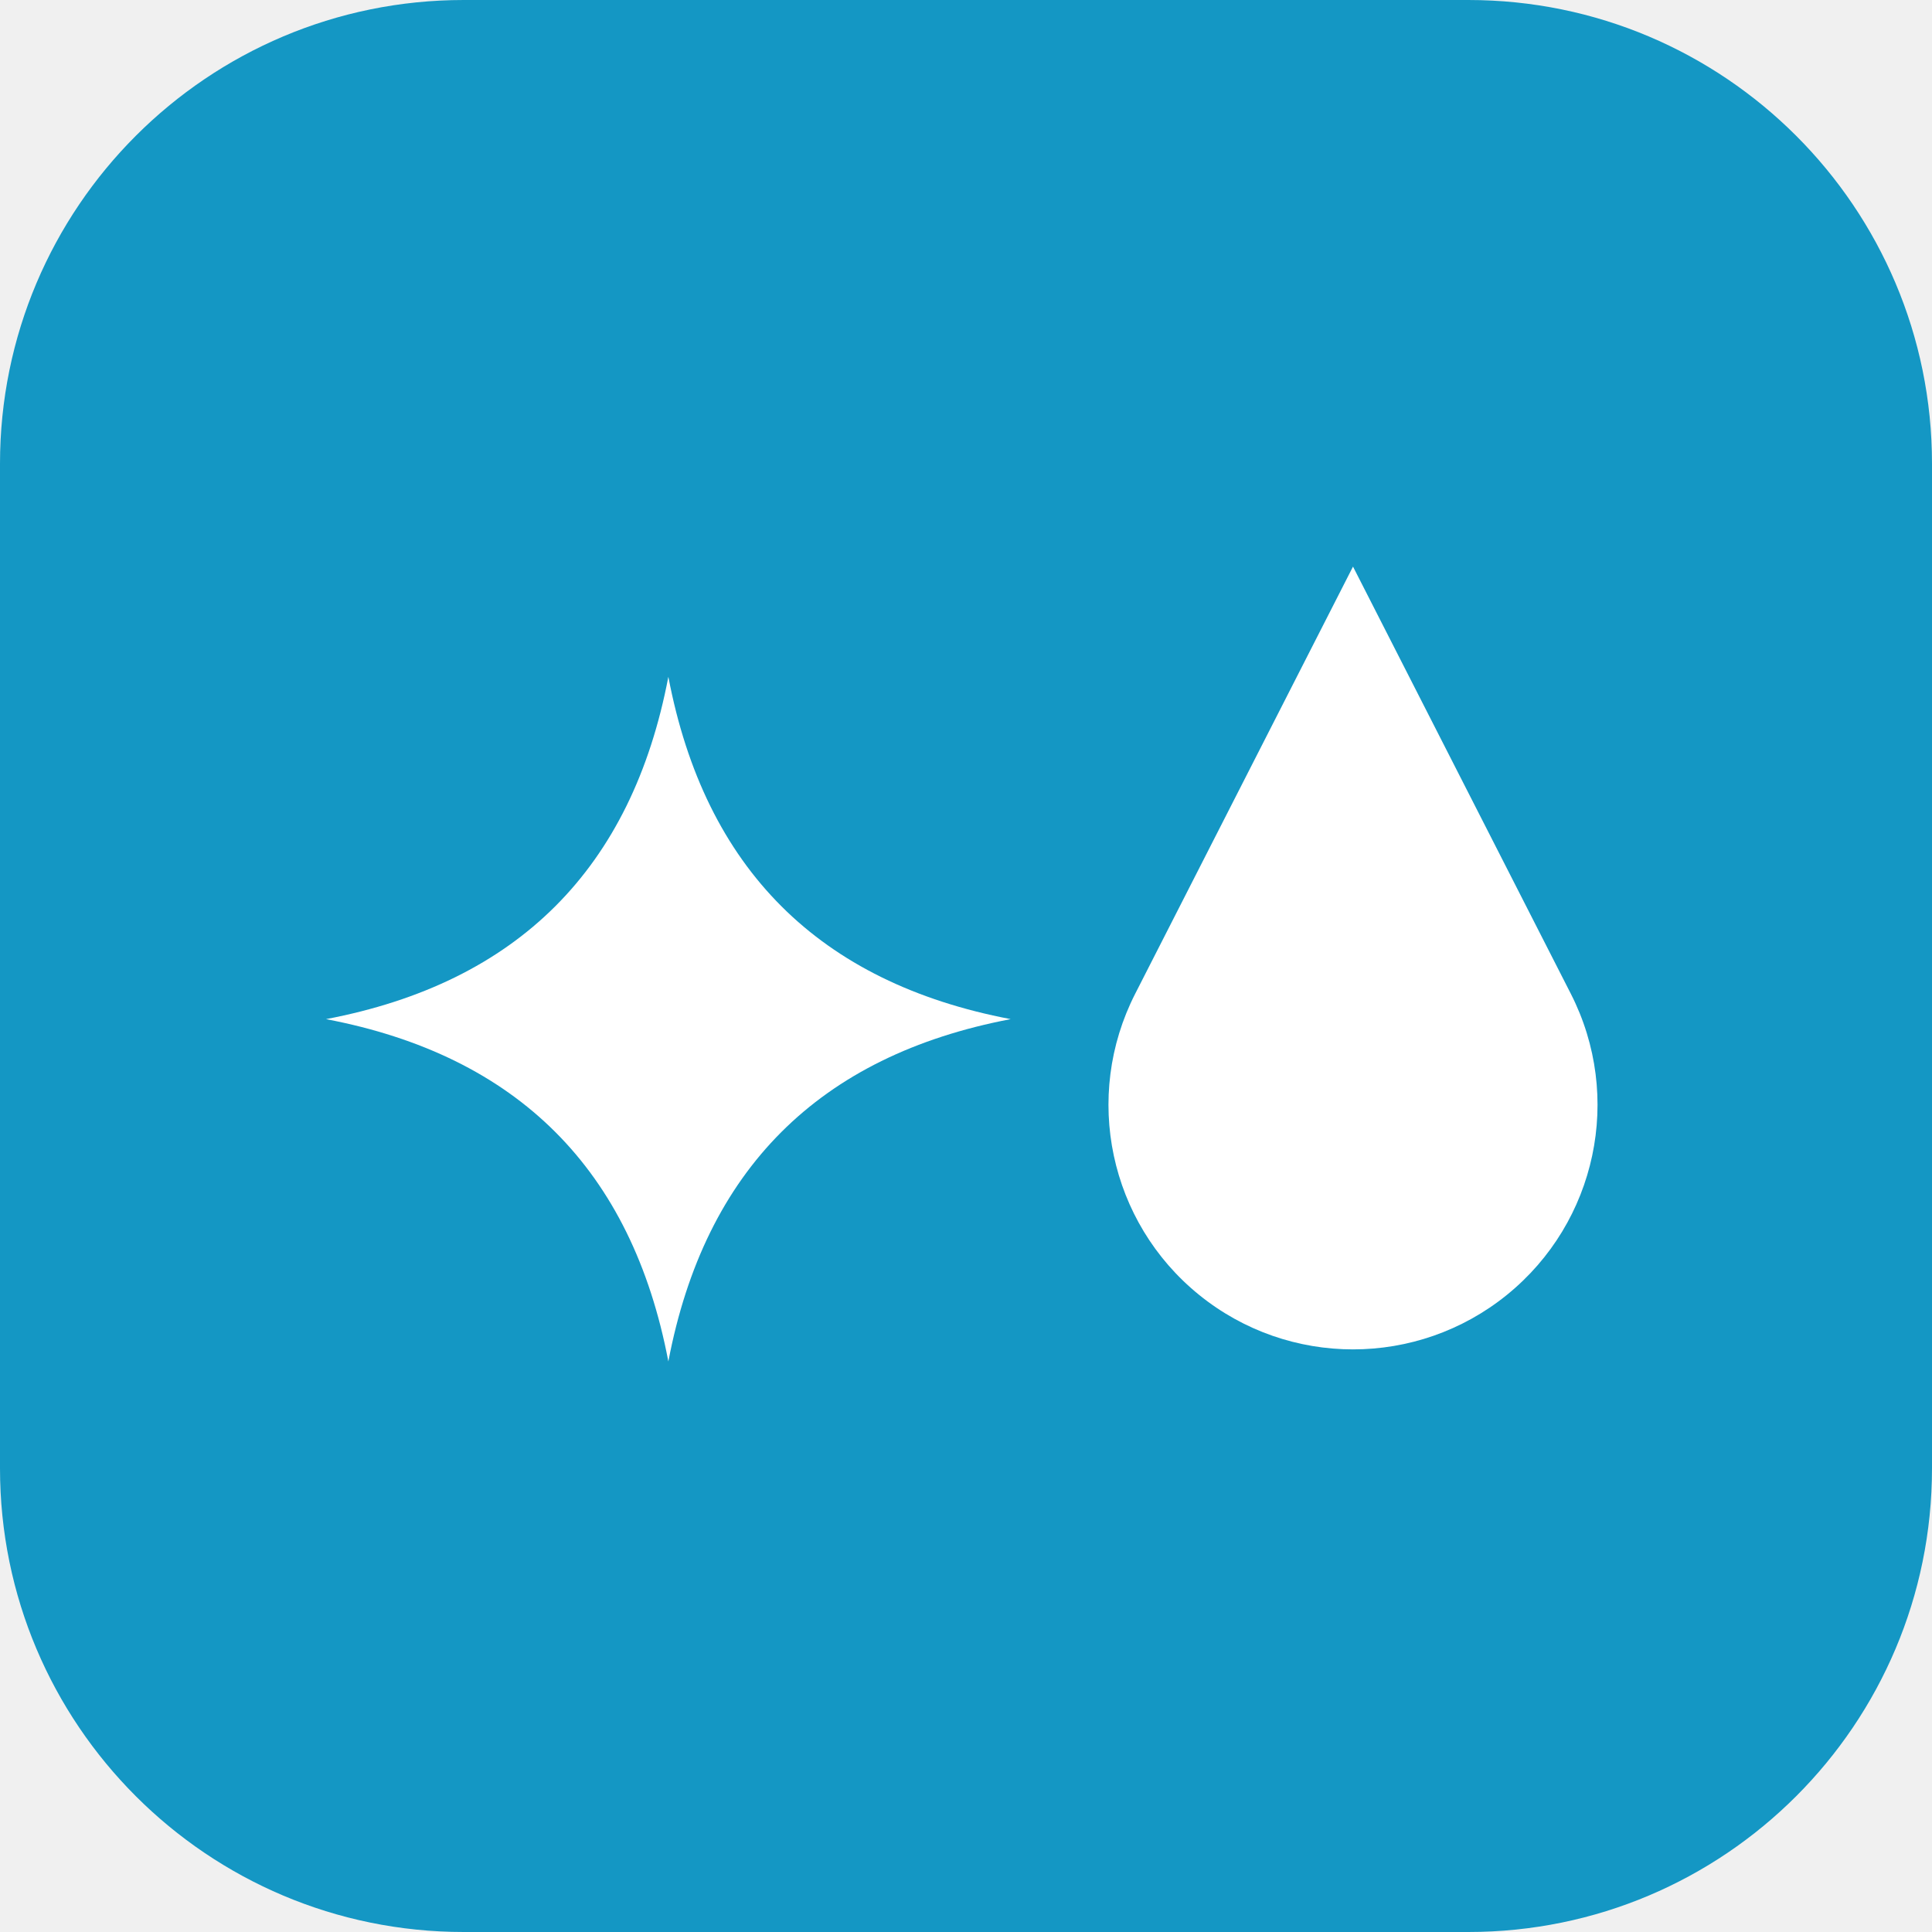
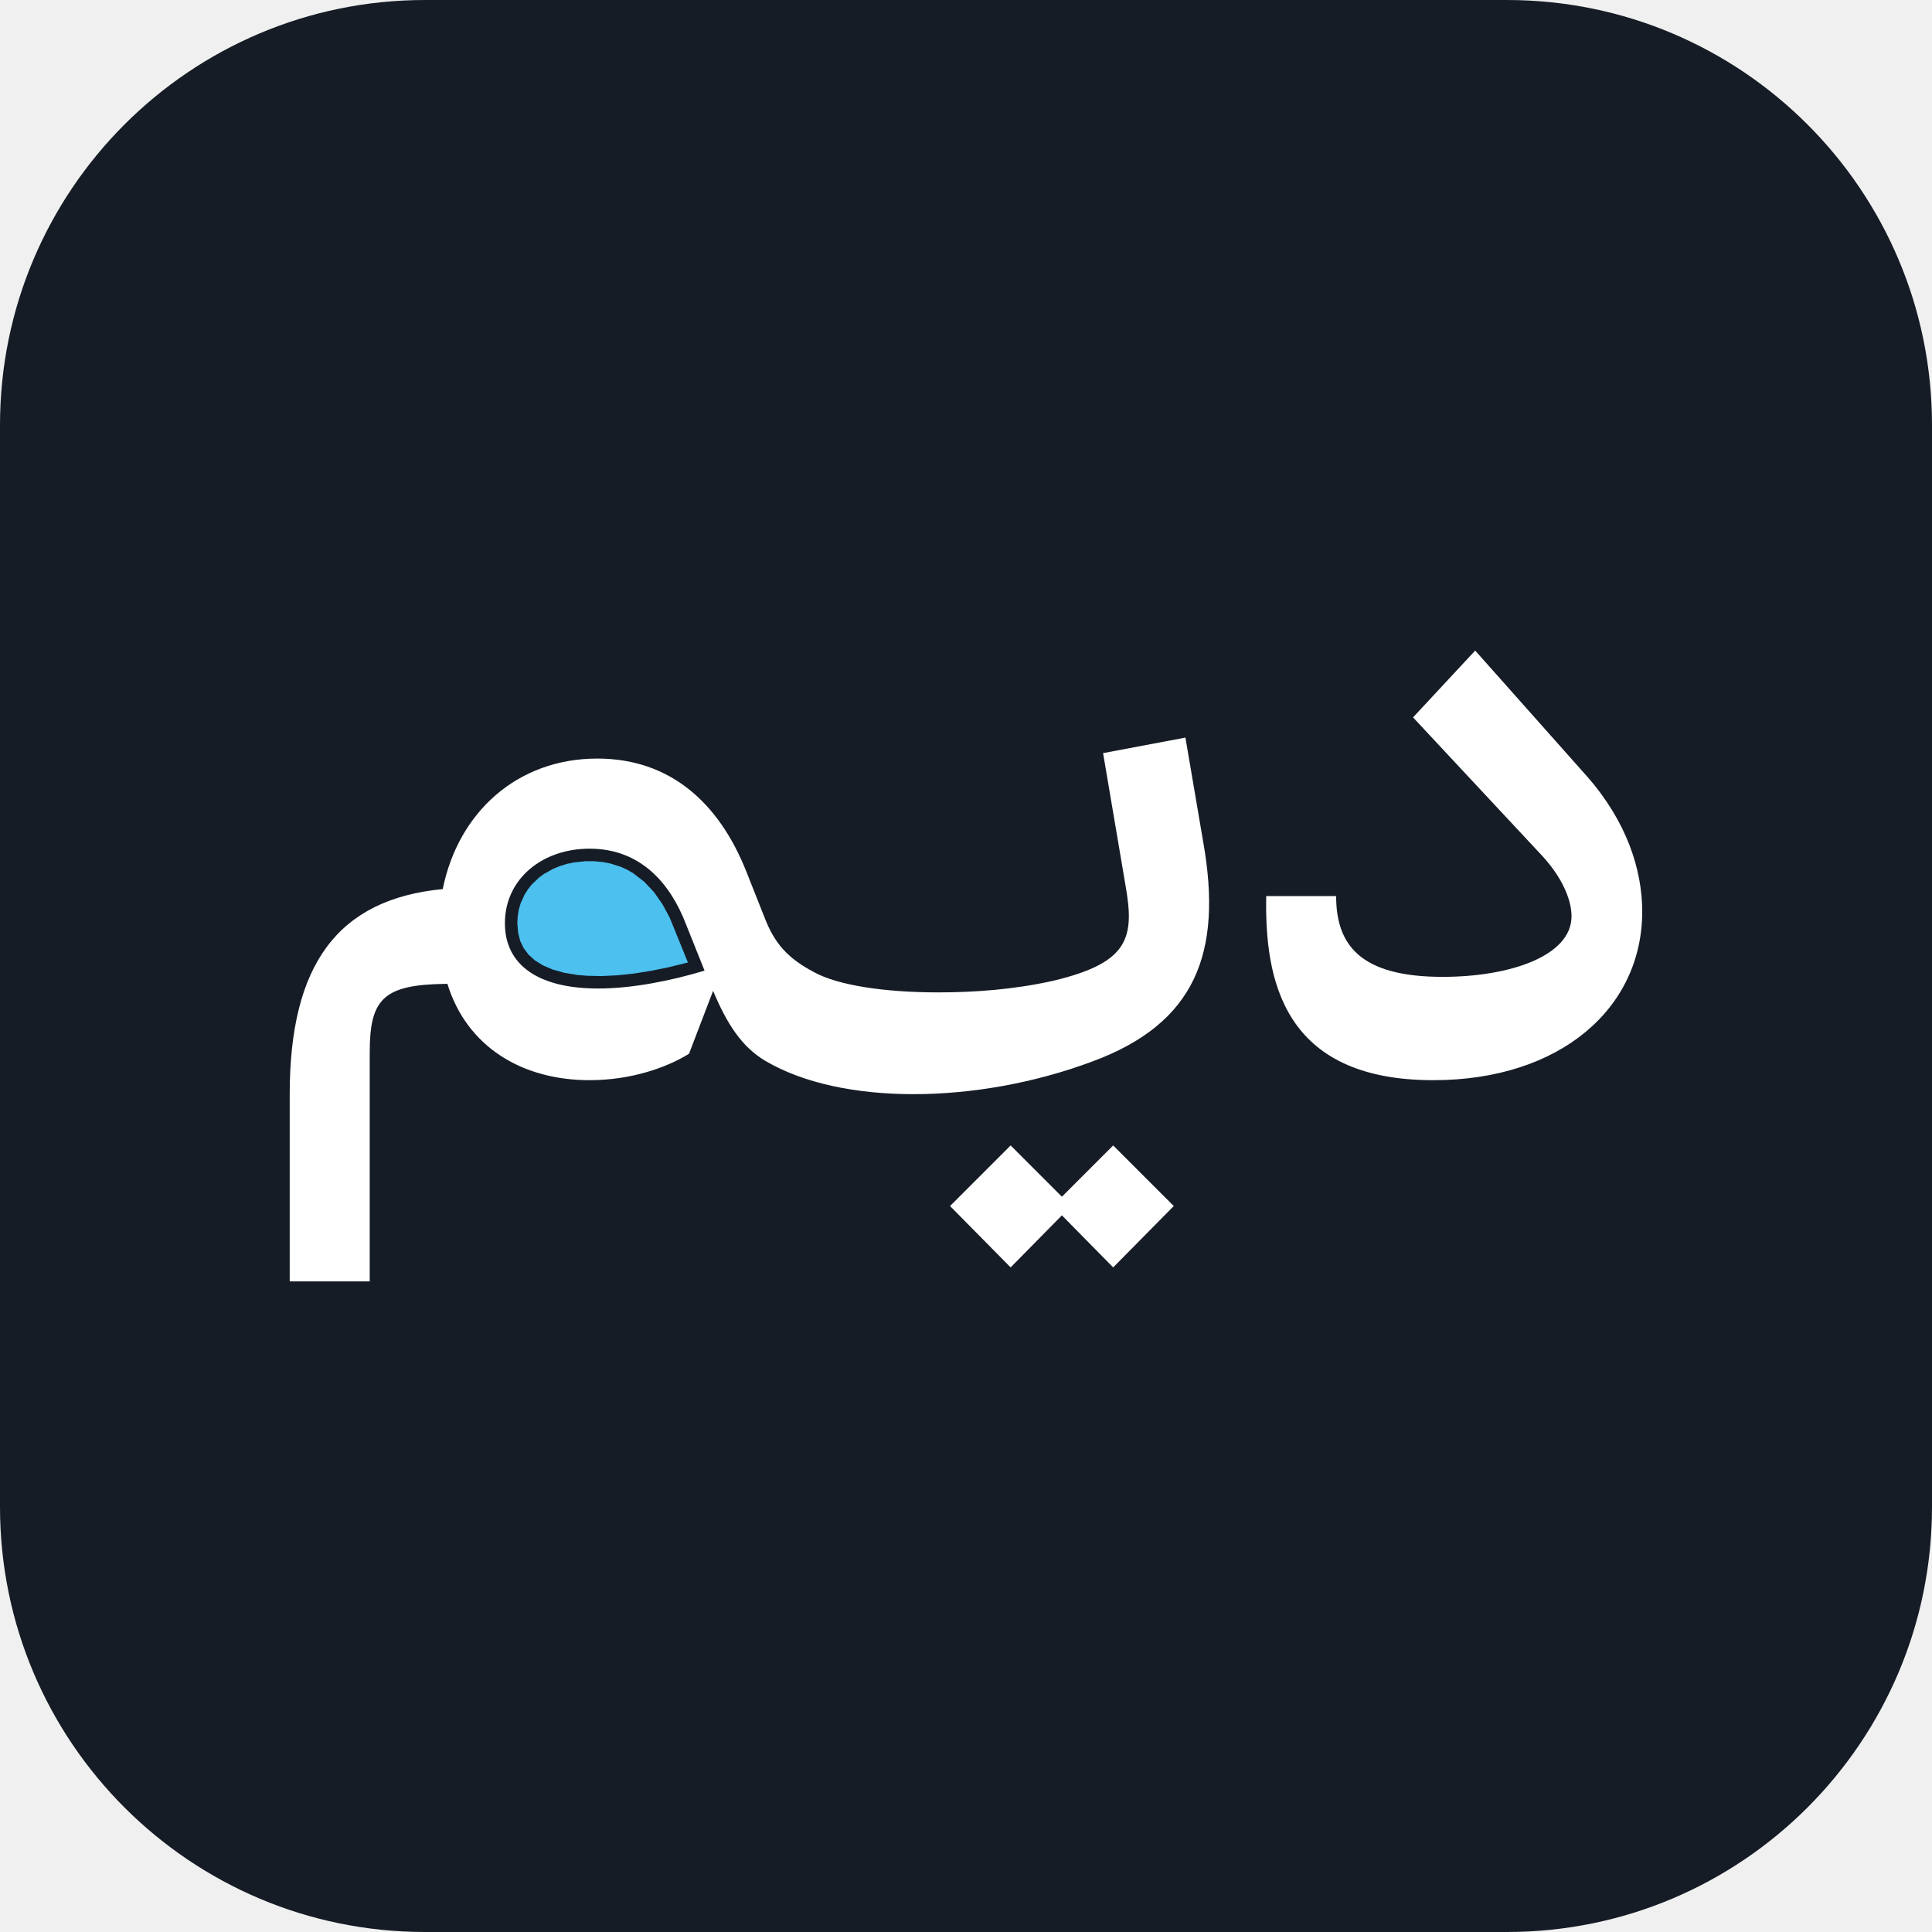
- <svg xmlns="http://www.w3.org/2000/svg" viewBox="0 0 64 64" role="img" aria-label="ديم">
-   <rect width="64" height="64" rx="15.36" fill="#1497c4" />
-   <g transform="translate(-15.66 11.08) scale(1.08)">
-     <path d="M56 7.12L62.68 20.22A7.5 7.5 0 1 1 49.32 20.22Z" fill="#ffffff" />
-     <path d="M35 10.5Q36.68 19.32 45.5 21Q36.68 22.68 35 31.5Q33.32 22.68 24.5 21Q33.32 19.32 35 10.5Z" fill="#ffffff" />
+ <svg xmlns="http://www.w3.org/2000/svg" viewBox="0 0 1000 1000" role="img" aria-label="ديم">
+   <rect width="1000" height="1000" rx="220" fill="#161c26" />
+   <g transform="translate(139.9 559.1) scale(0.4021)">
+     <path d="M637 -25H700V-139C666 -157 649 -176 636 -210L613 -268C577 -359 513 -414 421 -414C318 -414 242 -345 222 -246C87 -233 25 -149 25 18V259H128V-36C128 -105 146 -123 226 -124H228C253 -43 324 0 411 0C464 0 510 -16 539 -34L570 -115C588 -72 607 -43 637 -25ZM302 -202C302 -259 350 -298 411 -298C477 -298 515 -253 535 -201L559 -141C516 -128 466 -118 422 -118C344 -118 302 -149 302 -202ZM637 -139V-25C686 4 754 18 828 18C902 18 983 4 1058 -24C1191 -73 1226 -164 1201 -306L1178 -441L1072 -421L1101 -250C1113 -182 1104 -151 1008 -128C959 -117 908 -113 860 -113C791 -113 731 -122 700 -139ZM1551 -553 1471 -467 1638 -288C1667 -256 1675 -228 1675 -211C1675 -160 1596 -133 1509 -133C1402 -133 1372 -175 1372 -237H1282C1280 -130 1303 0 1497 0C1661 0 1766 -93 1766 -217C1766 -271 1746 -333 1695 -391Z" fill="#ffffff" />
+     <path d="M318 -202L319 -189.9L321.7 -179.2L326.2 -169.9L332.4 -161.7L340.5 -154.3L350.7 -147.9L363.3 -142.5L378.2 -138.3L395.4 -135.4L408.2 -134.4L426 -134L446.9 -135L468.4 -137.3L490.3 -140.8L512.1 -145.2L537.6 -151.5L514.2 -209.1L504.9 -226.4L494 -242L481.4 -255.4L467.1 -266.5L459.2 -271L450.8 -274.8L437.1 -279.1L427.2 -280.9L416.6 -281.9L405.8 -281.9L390.8 -280.3L381.3 -278.3L372.4 -275.5L364 -272L352.5 -265.6L345.7 -260.6L336.7 -252L331.6 -245.6L327.3 -238.8L322.2 -227.6L319.9 -219.6L318.5 -211Z" fill="#4cc0ee" />
+     <path d="M953 241 1019 174 1085 241 1163 162 1085 84 1019 150 953 84 875 162Z" fill="#ffffff" />
  </g>
</svg>
